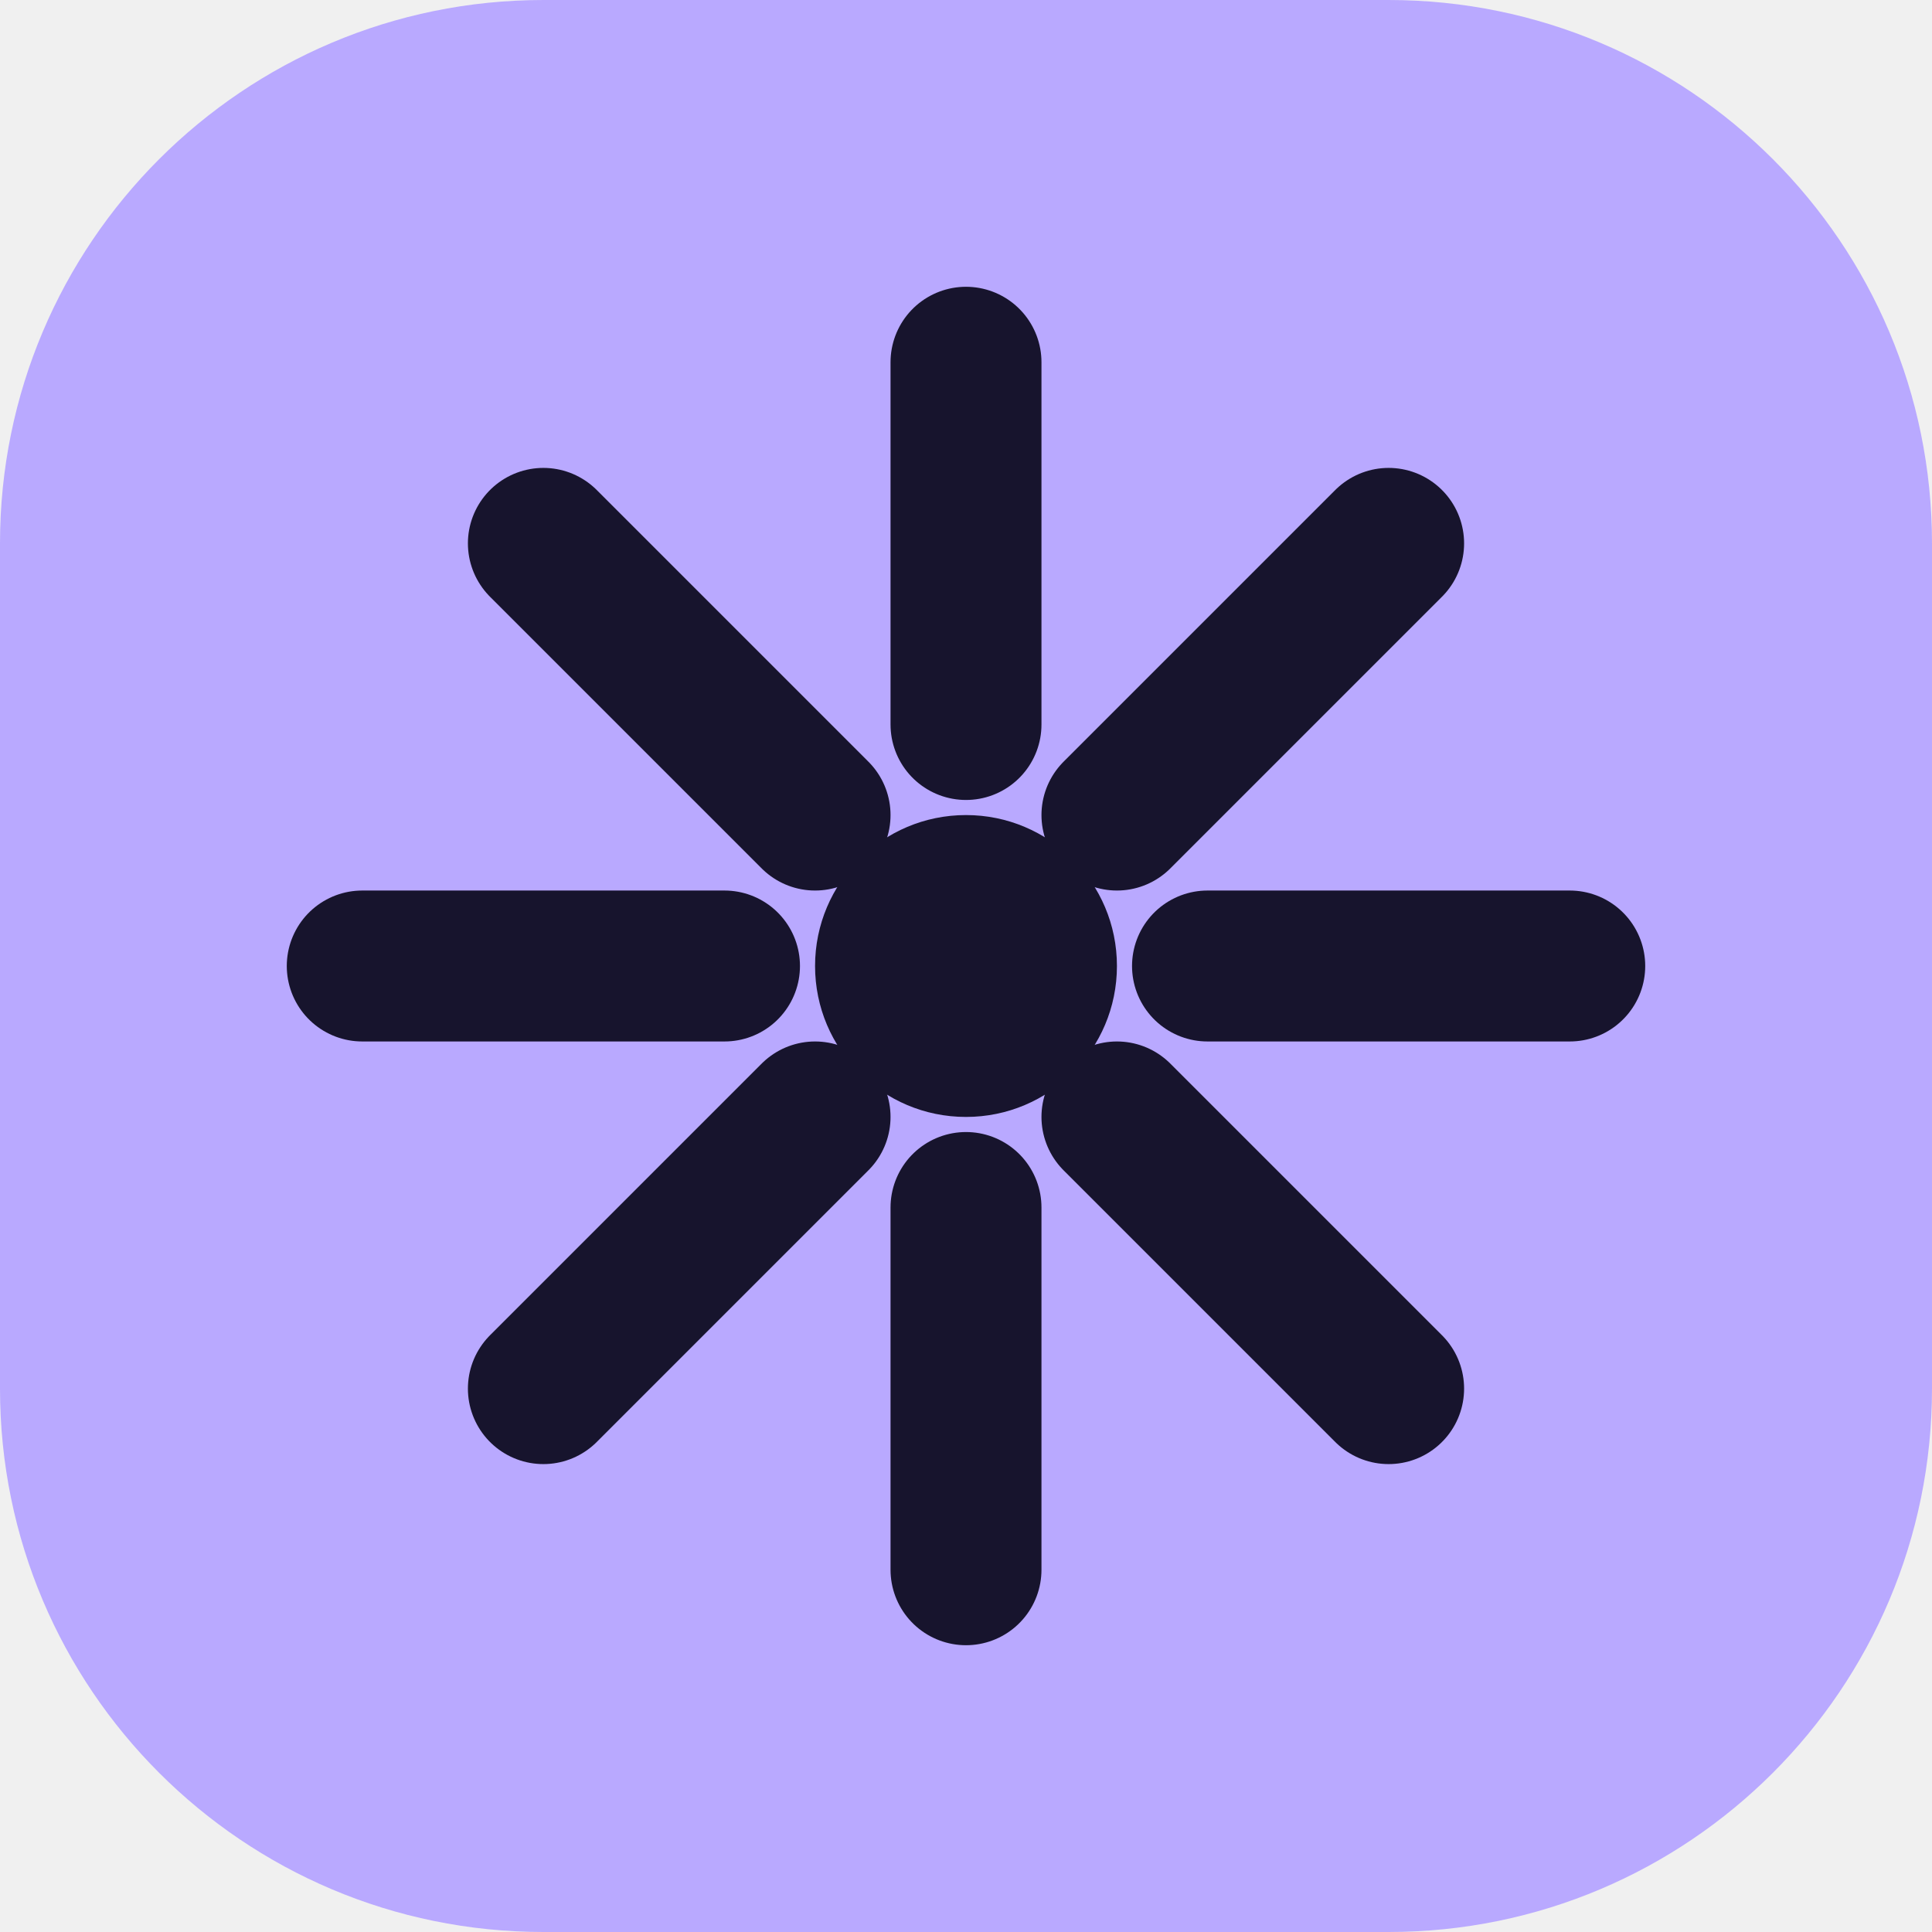
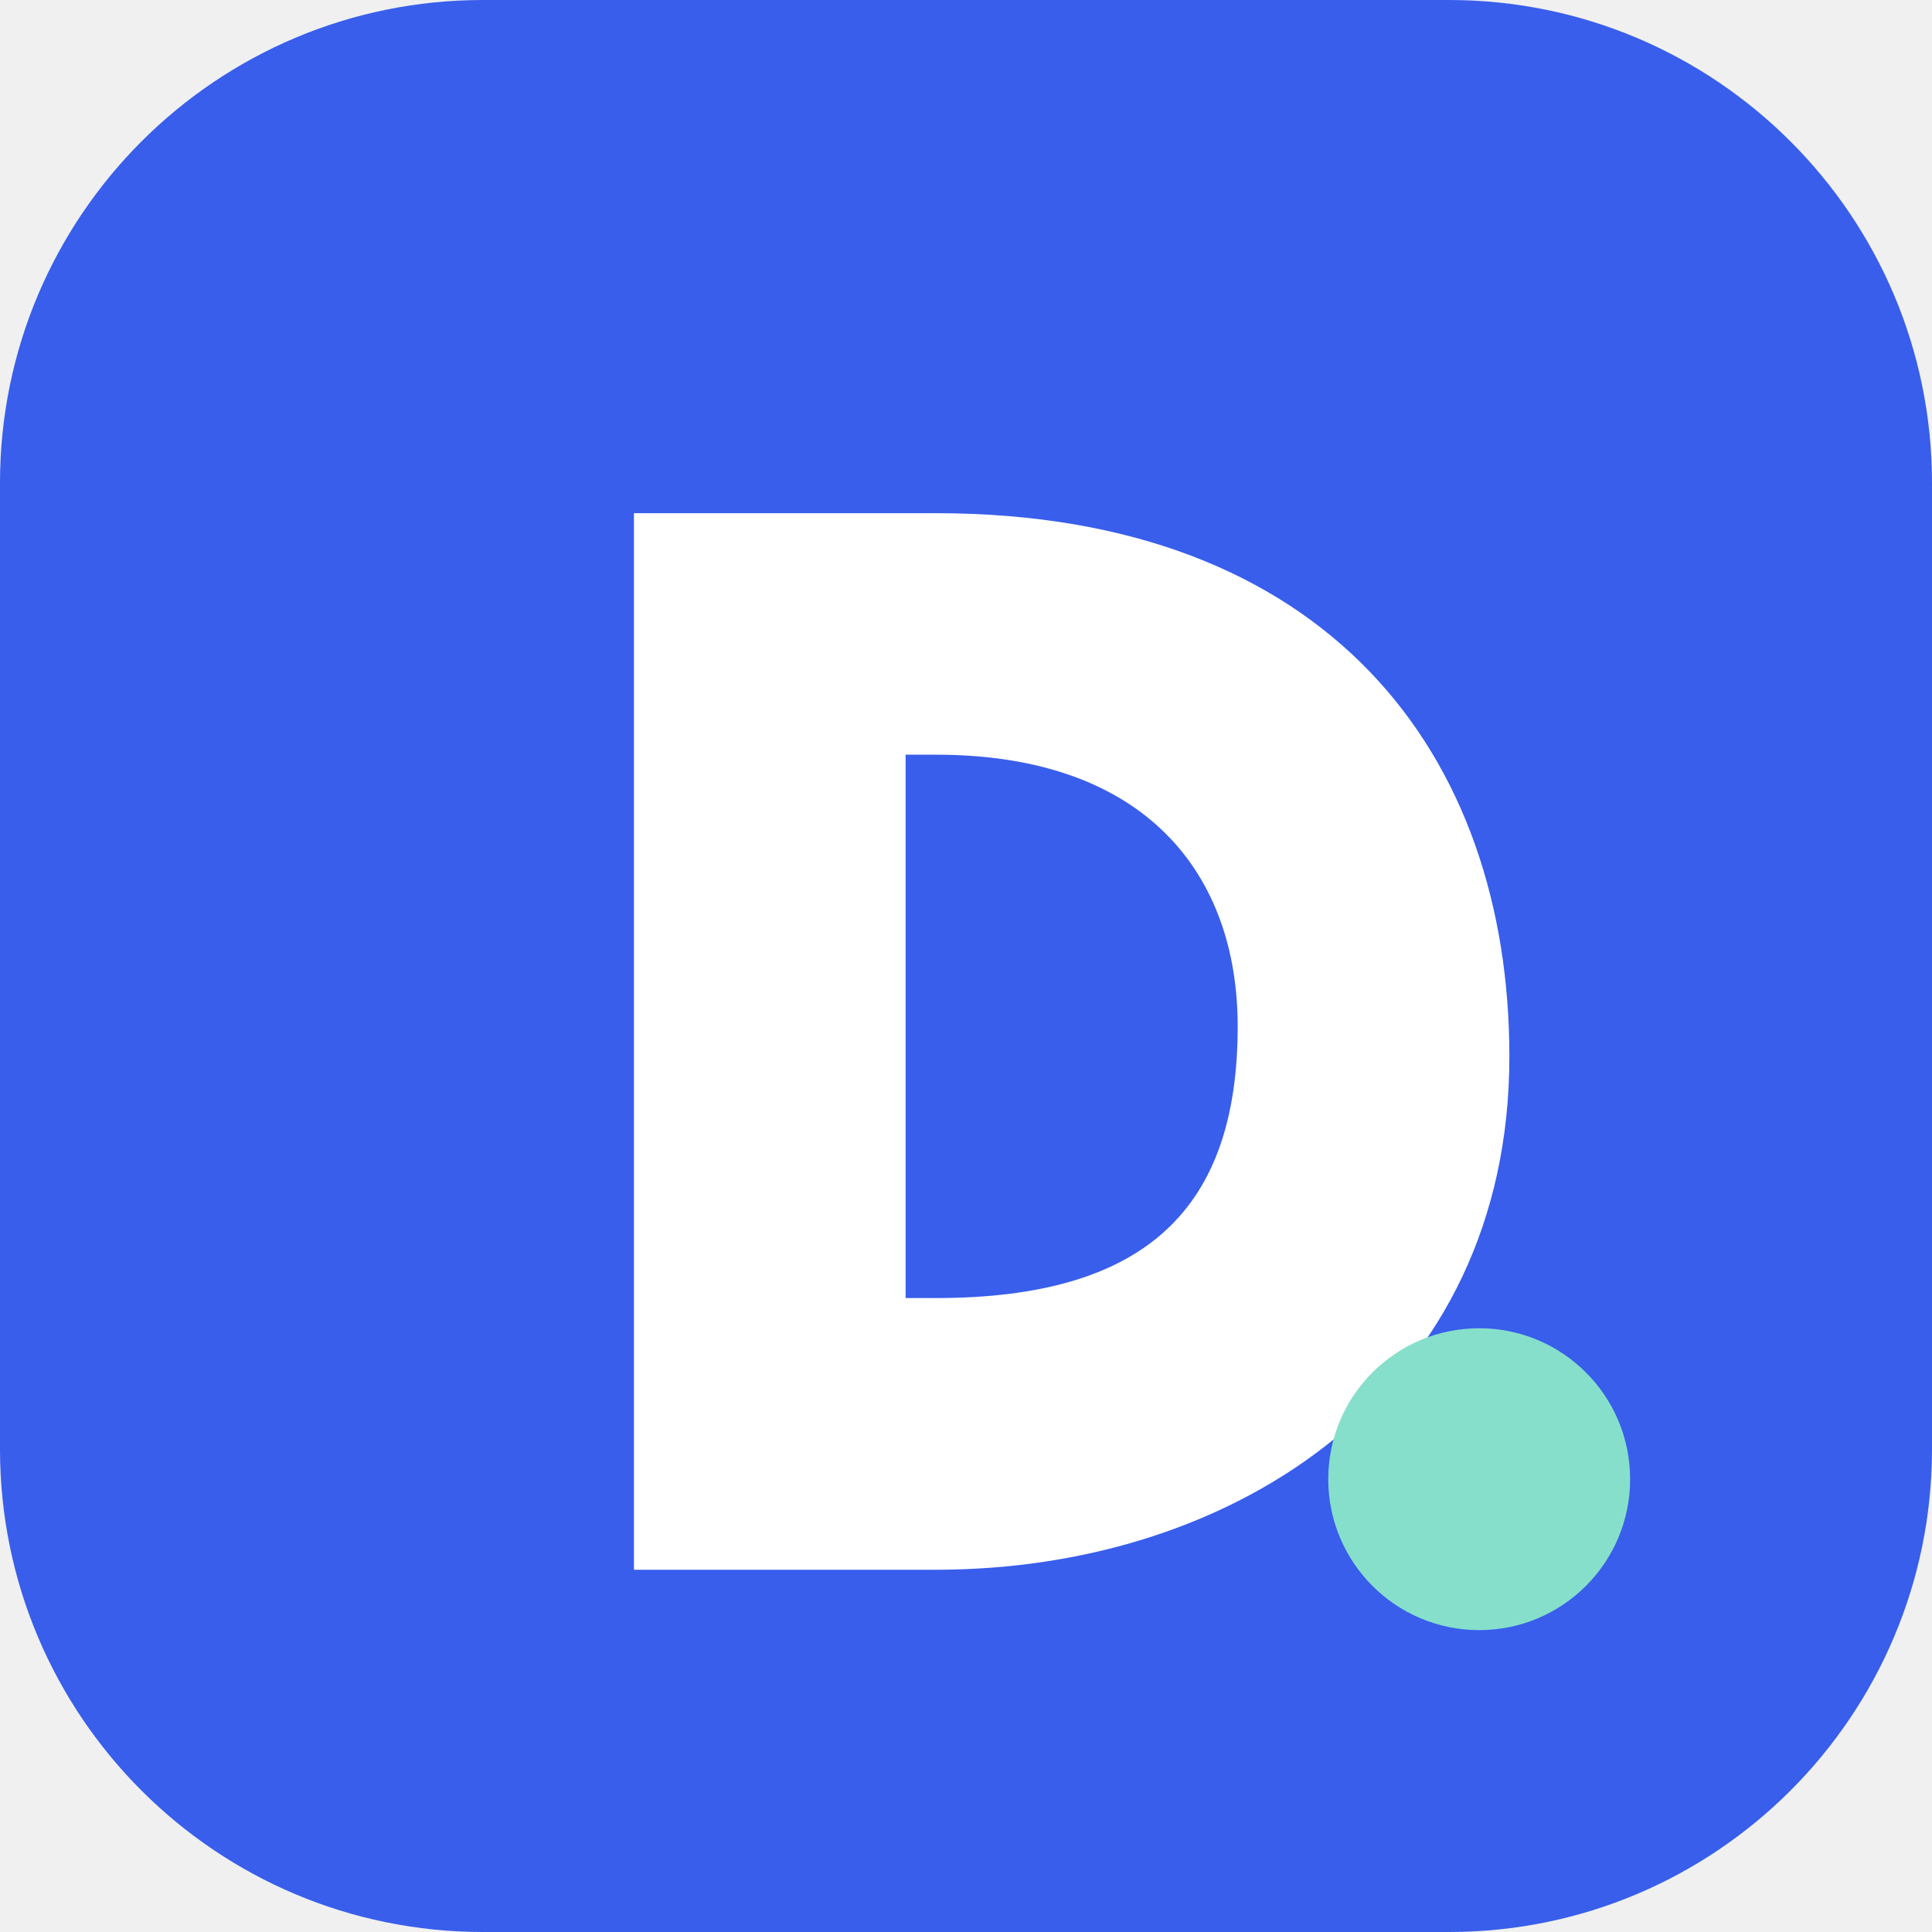
<svg xmlns="http://www.w3.org/2000/svg" viewBox="0 0 64 64">
-   <rect width="64" height="64" rx="18" fill="#b9a9ff" />
-   <g fill="none" stroke="#17142d" stroke-width="5" stroke-linecap="round">
-     <path d="M32 12v12M32 40v12M12 32h12M40 32h12M18 18l9 9M37 37l9 9M46 18l-9 9M27 37l-9 9" />
-   </g>
-   <circle cx="32" cy="32" r="5" fill="#17142d" />
+   <rect width="64" height="64" rx="16" fill="#385eeb" />
+   <path d="M21 17h10c13 0 19 8 19 18 0 11-9 17-19 17h-4v-9h4c7 0 10-3 10-9 0-5-3-9-10-9h-1v27h-9Z" fill="#fff" />
+   <circle cx="49" cy="49" r="5" fill="#86dfcb" />
</svg>
